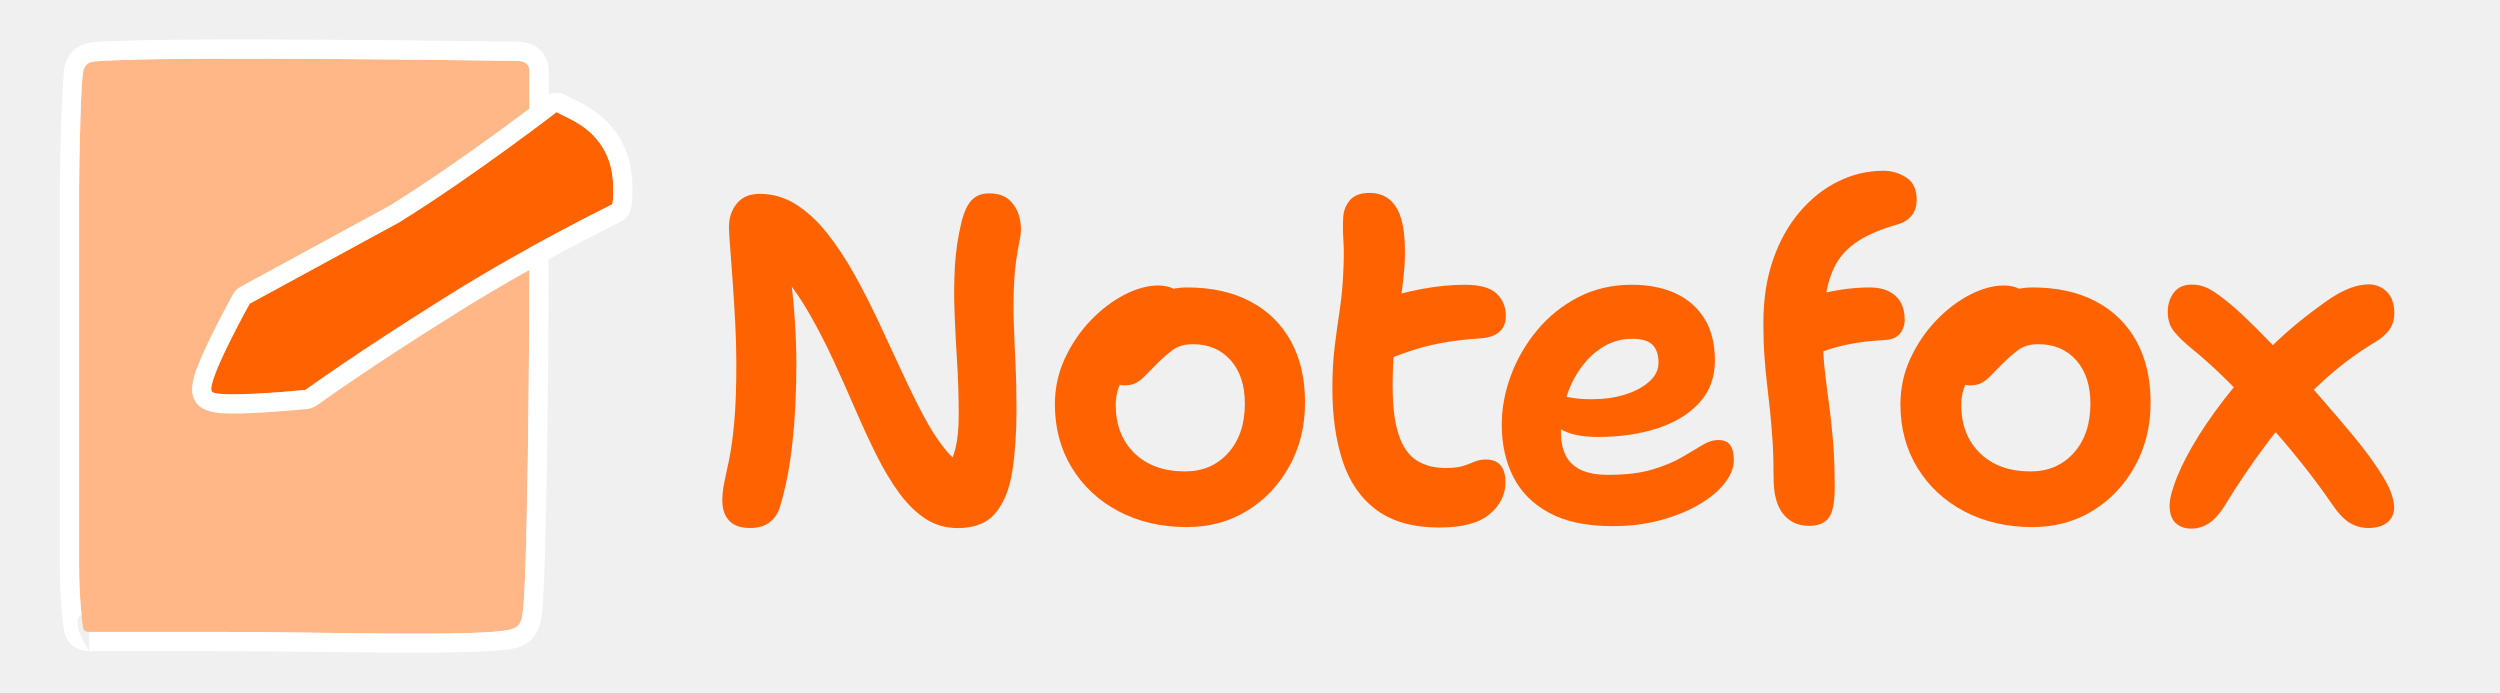
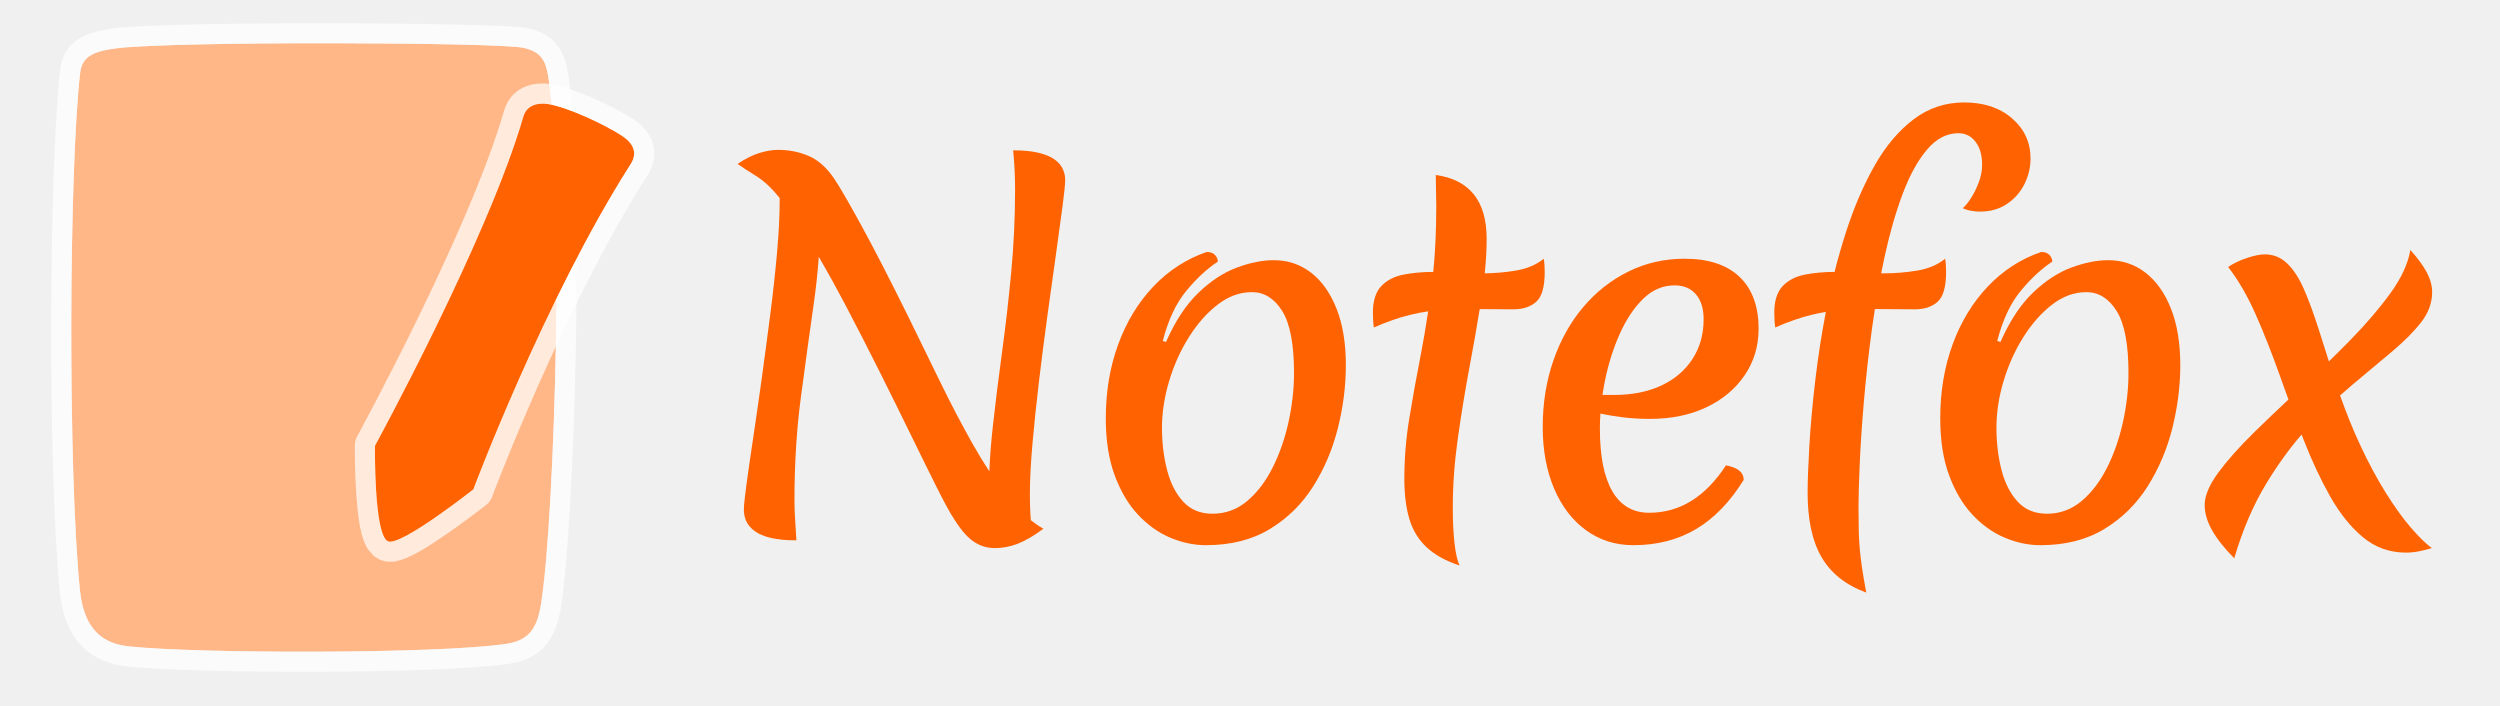
- <svg xmlns="http://www.w3.org/2000/svg" clip-rule="evenodd" fill-rule="evenodd" stroke-linejoin="round" stroke-miterlimit="2" viewBox="0 0 130 36">
-   <g fill="#ff6200" fill-rule="nonzero" transform="matrix(1.31432 0 0 .608033 -7.37236 6.44736)">
-     <path d="m35.29 34.551c-.377 0-.656-.212-.835-.636-.179-.423-.268-.985-.268-1.685 0-.542.027-1.082.082-1.618.055-.537.12-1.204.196-2.002.075-.797.14-1.84.195-3.129.055-1.29.082-2.95.082-4.982 0-1.131-.015-2.309-.045-3.533-.031-1.223-.064-2.394-.101-3.513-.036-1.118-.07-2.092-.1-2.92-.031-.829-.046-1.402-.046-1.717 0-.79.103-1.461.31-2.014.207-.552.512-.828.913-.828.509 0 .984.3 1.425.899.44.6.851 1.419 1.232 2.456s.74 2.209 1.078 3.517c.337 1.307.658 2.665.964 4.073.305 1.408.603 2.795.894 4.16.291 1.366.577 2.627.859 3.782.281 1.155.567 2.125.858 2.909s.59 1.302.897 1.555l-1.253 1.279c.161-.321.31-.699.449-1.133s.251-1.013.336-1.737.128-1.675.128-2.854c0-1.568-.021-3.073-.064-4.515s-.076-2.84-.1-4.192c-.025-1.353-.02-2.672.012-3.959.033-1.287.121-2.575.265-3.864.105-.868.241-1.488.409-1.859s.393-.557.676-.557c.37 0 .651.215.843.643.193.429.318.942.377 1.54.058.597.059 1.17.003 1.717-.122 1.263-.197 2.465-.226 3.607s-.035 2.277-.018 3.403.039 2.307.067 3.541.042 2.588.042 4.061c0 1.953-.054 3.691-.163 5.214-.108 1.524-.328 2.721-.66 3.592-.333.871-.831 1.307-1.496 1.307-.477 0-.905-.267-1.284-.801-.378-.535-.726-1.272-1.042-2.211-.317-.939-.615-2.015-.895-3.229-.28-1.213-.557-2.506-.831-3.88-.274-1.373-.562-2.768-.864-4.184-.301-1.415-.628-2.784-.98-4.105s-.748-2.529-1.189-3.623l.42-.206c.078 1.2.134 2.265.17 3.194.035.929.061 1.791.078 2.585.017.795.026 1.595.026 2.4 0 2.474-.051 4.718-.153 6.734-.103 2.016-.26 3.795-.472 5.336-.07.611-.205 1.094-.405 1.449s-.465.533-.796.533z" />
-     <path d="m52.568 34.472c-1.013 0-1.912-.449-2.699-1.346-.786-.897-1.404-2.138-1.852-3.722s-.672-3.395-.672-5.431c0-1.384.131-2.688.393-3.912.262-1.223.6-2.305 1.015-3.244.415-.94.861-1.676 1.337-2.207.476-.532.925-.798 1.346-.798.185 0 .355.062.509.186.155.124.28.316.375.576.094.261.142.615.142 1.062 0 .8-.077 1.508-.23 2.124-.154.616-.465 1.118-.935 1.507-.309.337-.579.745-.809 1.224s-.41 1.02-.541 1.622c-.13.603-.195 1.241-.195 1.915 0 1.711.247 3.085.741 4.125.495 1.039 1.161 1.559 1.998 1.559.704 0 1.275-.529 1.713-1.587s.657-2.463.657-4.215c0-1.558-.187-2.794-.562-3.707s-.874-1.37-1.497-1.37c-.319 0-.58.158-.782.474s-.425.737-.668 1.263c-.18.389-.329.717-.448.983-.118.266-.236.466-.356.6-.119.134-.269.201-.449.201-.202 0-.375-.159-.52-.477-.145-.319-.218-.912-.218-1.781 0-.699.093-1.411.278-2.135.185-.723.431-1.384.738-1.981.306-.598.65-1.081 1.03-1.449.379-.369.766-.553 1.161-.553.979 0 1.817.402 2.514 1.204.698.803 1.232 1.938 1.604 3.407.371 1.468.556 3.21.556 5.226 0 2.015-.205 3.828-.617 5.439-.411 1.61-.967 2.883-1.669 3.817-.701.934-1.497 1.401-2.388 1.401z" />
-     <path d="m62.556 34.511c-1.027 0-1.852-.494-2.476-1.484-.623-.989-1.072-2.379-1.346-4.168-.273-1.789-.41-3.865-.41-6.228 0-1.353.031-2.564.093-3.632s.127-2.09.195-3.067c.068-.976.115-2.001.139-3.074.029-1.148.033-2.079.011-2.795s-.026-1.395-.011-2.037c.01-.558.095-1.053.257-1.484.162-.432.425-.647.788-.647.501 0 .87.476 1.106 1.429.236.952.33 2.508.281 4.665-.029.858-.069 1.676-.12 2.455-.052.779-.104 1.567-.157 2.365-.054.797-.1 1.649-.139 2.557s-.059 1.928-.059 3.059c0 1.737.079 3.118.238 4.145.158 1.026.393 1.758.706 2.194.313.437.702.656 1.167.656.29 0 .52-.062.691-.186.17-.123.32-.244.449-.363.129-.118.276-.177.442-.177.25 0 .442.163.573.489.132.326.197.816.197 1.468 0 1.053-.209 1.959-.628 2.72-.419.76-1.081 1.14-1.987 1.14zm-2.052-14.367c-.443.405-.786.401-1.028-.012s-.364-1.009-.364-1.788c0-.695.066-1.318.198-1.871.131-.553.46-1.037.986-1.452.477-.385 1.01-.693 1.597-.924.588-.232 1.144-.348 1.668-.348.589 0 1.007.249 1.254.746.247.498.371 1.136.371 1.915 0 .589-.084 1.042-.25 1.358-.167.315-.395.5-.685.552-.536.079-1.01.192-1.423.34-.412.147-.8.339-1.163.576s-.75.539-1.161.908z" />
-     <path d="m69.408 34.393c-1.018 0-1.85-.375-2.496-1.125-.647-.75-1.123-1.776-1.428-3.079-.306-1.302-.459-2.796-.459-4.48 0-1.394.121-2.796.362-4.203.241-1.408.587-2.698 1.037-3.869.451-1.171.992-2.111 1.625-2.822.633-.71 1.342-1.066 2.126-1.066.652 0 1.224.243 1.714.727.491.484.875 1.205 1.153 2.163.277.957.416 2.152.416 3.584 0 1.458-.208 2.671-.623 3.639s-.972 1.695-1.671 2.179c-.698.484-1.474.726-2.326.726-.682 0-1.189-.245-1.521-.734-.332-.49-.499-1.05-.499-1.682 0-.352.039-.616.117-.793.078-.176.21-.264.395-.264.134 0 .295.04.484.122.188.082.451.122.787.122.472 0 .905-.133 1.3-.398.394-.266.714-.636.959-1.11.244-.473.367-1.01.367-1.61 0-.684-.08-1.197-.24-1.539-.159-.342-.426-.513-.801-.513-.412 0-.789.223-1.133.671-.343.447-.641 1.048-.894 1.804-.254.755-.449 1.613-.587 2.573-.137.961-.206 1.954-.206 2.98 0 .721.059 1.354.177 1.899.119.545.315.966.59 1.263s.645.446 1.11.446c.689 0 1.267-.15 1.732-.45.464-.3.853-.646 1.164-1.038.312-.392.581-.738.806-1.038s.442-.45.652-.45c.214 0 .369.143.465.43s.144.722.144 1.307c0 .631-.12 1.281-.361 1.95-.241.668-.577 1.276-1.008 1.823s-.938.993-1.521 1.338-1.219.517-1.908.517z" />
-     <path d="m77.19 34.37c-.433 0-.776-.339-1.03-1.015-.253-.676-.379-1.691-.379-3.043 0-1.205-.014-2.271-.042-3.197-.028-.927-.061-1.78-.099-2.562s-.077-1.55-.119-2.305c-.041-.756-.076-1.553-.104-2.392-.028-.84-.042-1.783-.042-2.83 0-2.021.129-3.83.385-5.428.257-1.597.61-2.963 1.06-4.097.449-1.134.958-2.001 1.526-2.601.569-.6 1.161-.9 1.777-.9.329 0 .63.192.906.576.275.385.412 1.021.412 1.911 0 .526-.063.967-.19 1.322-.126.355-.317.617-.573.785-.635.39-1.149.857-1.541 1.402-.392.544-.688 1.203-.888 1.977-.199.774-.334 1.692-.405 2.756-.071 1.063-.106 2.323-.106 3.78 0 .853.023 1.714.068 2.582.045.869.099 1.793.162 2.775.063.981.118 2.064.163 3.248s.067 2.505.067 3.963c0 1.305-.081 2.18-.244 2.625-.164.445-.418.668-.764.668zm-.201-14.494c-.282 0-.517-.164-.704-.49-.188-.327-.282-.748-.282-1.263 0-.737.092-1.405.276-2.005s.452-1.024.805-1.271c.463-.3.9-.52 1.312-.659.411-.14.81-.21 1.197-.21.292 0 .541.112.747.336.206.223.362.539.468.947s.159.896.159 1.465c0 .463-.063.863-.188 1.199-.126.337-.325.521-.598.553-.54.063-.987.171-1.34.324-.353.152-.641.309-.864.469-.222.161-.409.302-.56.423s-.294.182-.428.182z" />
-     <path d="m86.021 34.472c-1.013 0-1.912-.449-2.699-1.346-.786-.897-1.403-2.138-1.851-3.722s-.673-3.395-.673-5.431c0-1.384.131-2.688.393-3.912.262-1.223.6-2.305 1.015-3.244.416-.94.861-1.676 1.337-2.207.476-.532.925-.798 1.346-.798.185 0 .355.062.509.186.155.124.28.316.375.576.095.261.142.615.142 1.062 0 .8-.077 1.508-.23 2.124s-.465 1.118-.935 1.507c-.309.337-.579.745-.809 1.224s-.41 1.02-.54 1.622c-.131.603-.196 1.241-.196 1.915 0 1.711.247 3.085.742 4.125.494 1.039 1.16 1.559 1.998 1.559.703 0 1.274-.529 1.712-1.587.439-1.058.658-2.463.658-4.215 0-1.558-.188-2.794-.563-3.707s-.874-1.37-1.497-1.37c-.319 0-.58.158-.782.474s-.425.737-.668 1.263c-.18.389-.329.717-.447.983-.119.266-.237.466-.357.6-.119.134-.268.201-.449.201-.202 0-.375-.159-.52-.477-.145-.319-.217-.912-.217-1.781 0-.699.092-1.411.277-2.135.185-.723.431-1.384.738-1.981.307-.598.65-1.081 1.03-1.449.38-.369.767-.553 1.161-.553.979 0 1.817.402 2.515 1.204.697.803 1.231 1.938 1.603 3.407.371 1.468.557 3.21.557 5.226 0 2.015-.206 3.828-.617 5.439-.412 1.61-.968 2.883-1.669 3.817-.702.934-1.498 1.401-2.389 1.401z" />
-     <path d="m92.306 34.606c-.229 0-.42-.131-.575-.394s-.246-.671-.276-1.224c-.029-.552.027-1.255.169-2.108.146-.947.387-2.055.724-3.323.338-1.268.757-2.605 1.259-4.011.501-1.405 1.068-2.792 1.701-4.16s1.313-2.618 2.038-3.75c.307-.505.578-.896.815-1.172.236-.277.449-.47.639-.58.19-.111.363-.166.518-.166.288 0 .529.211.725.632s.294 1.031.294 1.831c0 .552-.064 1.022-.193 1.409s-.311.733-.544 1.038c-.826 1.063-1.597 2.337-2.312 3.821-.716 1.484-1.376 3.096-1.98 4.835-.604 1.74-1.16 3.514-1.669 5.325-.209.726-.423 1.241-.641 1.544-.218.302-.448.453-.692.453zm7.009-.055c-.263 0-.509-.145-.736-.434-.228-.29-.47-.845-.725-1.666-.343-1.089-.741-2.247-1.194-3.473-.453-1.227-.93-2.438-1.432-3.636-.502-1.197-.999-2.323-1.494-3.378-.494-1.056-.958-1.962-1.391-2.72-.3-.526-.536-1.016-.709-1.468-.173-.453-.259-1.016-.259-1.69 0-.663.081-1.221.243-1.674.162-.452.399-.679.71-.679.244 0 .471.123.683.368s.497.688.855 1.33c.251.452.568 1.089.951 1.91.384.821.795 1.742 1.235 2.763.439 1.021.875 2.067 1.309 3.138.433 1.071.836 2.086 1.207 3.044.371.957.67 1.786.896 2.486.368 1.121.604 1.975.709 2.562s.157 1.064.157 1.433c0 .568-.091 1.008-.272 1.318-.182.311-.429.466-.743.466z" />
-   </g>
-   <path d="m9707.7 2169.4s-6090.16 92.74-7185.53-7.72c-98.34-9.02-165.62-36.85-200.72-157.27-36.7-125.93-71.65-1344.851-71.65-2121.81 0-1642.9.1-5472.2.1-6283.3 0-521.82 47.55-938.91 67.64-1059.29 12.9-77.33 103.76-69.41 103.76-69.41h2165.5c1843.6 0 4448.77-87.86 4978.51 38.41 162.21 38.67 195.61 119.92 218.56 269.92 81.41 532.15 116.13 4382.27 116.13 6213.27v2997.4c1.78 120.38-65.83 173.61-192.3 179.8z" fill="#ffb788" transform="matrix(.00306122 0 0 -.00306122 -2.77494 9.8101)" />
-   <path d="m2421.3-7856.07c-84.23.76-375.86 42.01-425.97 342.3-21.11 126.5-72.1 564.73-72.1 1113.07 0 811.1-.1 4640.4-.1 6283.3 0 810.558 46.42 2081.83 84.71 2213.21 44.42 152.43 119.81 239.24 204.62 297.81 76.36 52.73 167.79 83.08 279.88 93.36 1100.67 100.95 7220.33 9.05 7220.33 9.05 3.67-.06 7.33-.17 10.99-.35 154.2-7.55 267.13-59.11 346.34-130.14 94.1-84.32 158.2-203.38 156.7-376.75v-2996.59c0-1845.57-37.9-5726.28-119.9-6262.67-26.9-175.54-80.5-294.72-171.86-384.74-66.31-65.3-156.17-120.71-293.88-153.54-537.82-128.2-3182.58-47.32-5054.26-47.32l-2155.16.22c-3.37-.1-6.82-.17-10.34-.22v326.67h2165.5c1843.6 0 4448.77-87.86 4978.51 38.41 162.21 38.67 195.61 119.92 218.56 269.92 81.41 532.15 116.13 4382.27 116.13 6213.27v2997.4c1.78 120.38-65.83 173.61-192.3 179.8 0 0-6090.16 92.74-7185.53-7.72-98.34-9.02-165.62-36.85-200.72-157.27-36.7-125.93-71.65-1344.851-71.65-2121.81 0-1642.9.1-5472.2.1-6283.3 0-339.58 20.14-634.81 39.74-832.78-206.25-129.23 131.66-622.59 131.66-622.59z" fill="#fff" transform="matrix(.00306122 0 0 -.00306122 -2.77494 9.8101)" />
-   <g transform="matrix(-.0029863 0 0 .00301278 32.1864 22.8317)">
-     <path d="m2963.46-2483.19c-1459-903-2833.06-1555.51-2845.66-1568.01-12.5-8.4-20.9-150.5-16.7-313.5 4.2-518.4 259.2-915.5 735.8-1153.8l250.8-125.4s1441.72 1105.65 2740.07 1903.06l2602.53 1403.74s786.98 1402.593 654.6 1522.032c-111.3 100.42-1323.54-3.057-1624.5-33.832-7.4-.756-830.59-602.96-2496.94-1634.29z" fill="#ff6200" />
-     <path d="m-88.819-3791.8c20.985 15.41 53.315 36.5 98.672 59.27 242.629 121.8 1475.407 725.77 2776.257 1530.88 1490.26 922.35 2301.9 1499.26 2454.68 1605.973 106.02 74.055 180.66 76.475 185.25 76.944 250.06 25.571 1105.97 97.767 1497.48 72.902 205.08-13.024 338.35-80.072 386.79-123.779 57.84-52.186 109.54-130.019 121.86-245.257 7.05-65.914-3.39-172.909-45.15-304.183-139.81-439.45-664.07-1379.38-664.07-1379.38-30.85-54.98-76.84-100.15-132.59-130.22 0 0-2594.1-1399.19-2596.39-1400.59-1282.22-788.65-2701.36-1877.18-2701.36-1877.18-102.09-78.29-240.48-91.45-355.725-33.83l-250.8 125.4c-596.439 298.22-913.645 796.33-919.813 1444.64-4.916 200.63 16.381 376.94 30.67 418.85 34.534 101.3 95.718 149.87 132.949 174.89zm3052.279 1308.61c-1459-903-2833.06-1555.51-2845.66-1568.01-12.5-8.4-20.9-150.5-16.7-313.5 4.2-518.4 259.2-915.5 735.8-1153.8l250.8-125.4s1441.72 1105.65 2740.07 1903.06l2602.53 1403.74s786.98 1402.593 654.6 1522.032c-111.3 100.42-1323.54-3.057-1624.5-33.832-7.4-.756-830.59-602.96-2496.94-1634.29z" fill="#fff" />
+ <svg xmlns="http://www.w3.org/2000/svg" width="100%" height="100%" viewBox="0 0 124 35" version="1.1" xml:space="preserve" style="fill-rule:evenodd;clip-rule:evenodd;stroke-linejoin:round;stroke-miterlimit:2;">
+   <g transform="matrix(1,0,0,1,-49.2854,-48.2291)">
+     <g id="Notefox-5.0---logo---not-enabled" transform="matrix(0.980713,0,0,1.00072,47.6348,47.1971)">
+       <rect x="1.683" y="1.031" width="125.685" height="34.475" style="fill:none;" />
+       <g>
+         <g transform="matrix(1.01967,0,0,0.999278,4.82459,10.9861)">
+           <path d="M35.59,-0.142C35.587,-0.146 35.584,-0.149 35.581,-0.153C35.191,-0.637 34.803,-0.998 34.417,-1.236C34.031,-1.474 33.726,-1.673 33.502,-1.833C33.885,-2.089 34.245,-2.269 34.582,-2.373C34.919,-2.477 35.229,-2.529 35.512,-2.529C36.063,-2.529 36.574,-2.426 37.045,-2.22C37.517,-2.014 37.936,-1.637 38.302,-1.089C38.579,-0.677 39.028,0.098 39.65,1.236C40.272,2.374 41.03,3.847 41.926,5.655C42.454,6.727 42.986,7.815 43.522,8.919C44.058,10.023 44.604,11.067 45.159,12.051C45.433,12.537 45.71,12.992 45.991,13.417C46.019,12.716 46.076,11.973 46.163,11.187C46.291,10.027 46.443,8.803 46.619,7.515C46.795,6.227 46.947,4.903 47.075,3.543C47.203,2.183 47.267,0.815 47.267,-0.561C47.267,-0.881 47.259,-1.209 47.243,-1.545C47.227,-1.881 47.203,-2.201 47.171,-2.505C47.679,-2.505 48.098,-2.465 48.429,-2.385C48.761,-2.305 49.023,-2.197 49.215,-2.061C49.407,-1.925 49.544,-1.769 49.627,-1.593C49.71,-1.417 49.752,-1.233 49.752,-1.041C49.752,-0.833 49.709,-0.405 49.624,0.243C49.539,0.891 49.431,1.683 49.299,2.619C49.167,3.555 49.027,4.567 48.876,5.655C48.726,6.743 48.586,7.835 48.455,8.931C48.324,10.027 48.216,11.063 48.13,12.039C48.044,13.015 48.001,13.855 48.001,14.559C48.001,14.879 48.009,15.195 48.025,15.507C48.03,15.621 48.038,15.732 48.049,15.841C48.254,16.004 48.462,16.145 48.673,16.263C48.196,16.615 47.771,16.863 47.4,17.007C47.028,17.151 46.651,17.223 46.269,17.223C45.978,17.223 45.714,17.167 45.478,17.054C45.242,16.942 45.027,16.781 44.833,16.573C44.639,16.365 44.447,16.11 44.257,15.807C44.053,15.503 43.769,14.987 43.405,14.259C43.04,13.531 42.614,12.667 42.126,11.667C41.638,10.667 41.114,9.607 40.554,8.487C39.994,7.367 39.426,6.259 38.85,5.163C38.405,4.317 37.965,3.521 37.531,2.775C37.48,3.519 37.397,4.288 37.284,5.079C37.076,6.535 36.864,8.075 36.648,9.699C36.432,11.323 36.324,13.039 36.324,14.847C36.324,15.183 36.336,15.519 36.36,15.855C36.384,16.191 36.404,16.519 36.42,16.839C35.913,16.839 35.49,16.799 35.153,16.719C34.816,16.639 34.551,16.527 34.356,16.383C34.162,16.239 34.023,16.079 33.94,15.903C33.857,15.727 33.815,15.535 33.815,15.327C33.815,15.119 33.857,14.703 33.942,14.079C34.026,13.455 34.138,12.683 34.276,11.763C34.415,10.843 34.557,9.855 34.703,8.799C34.849,7.743 34.991,6.675 35.129,5.595C35.268,4.515 35.379,3.491 35.464,2.523C35.548,1.555 35.59,0.727 35.59,0.039C35.59,-0.022 35.59,-0.083 35.59,-0.142Z" style="fill:rgb(255,98,0);" />
+           <path d="M56.733,17.079C56.142,17.079 55.553,16.955 54.965,16.707C54.377,16.459 53.843,16.079 53.364,15.567C52.885,15.055 52.499,14.403 52.206,13.611C51.913,12.819 51.766,11.879 51.766,10.791C51.766,9.463 51.971,8.24 52.38,7.122C52.789,6.003 53.37,5.047 54.122,4.252C54.874,3.458 55.758,2.885 56.772,2.535C56.948,2.535 57.083,2.583 57.177,2.679C57.271,2.775 57.32,2.887 57.325,3.015C56.8,3.356 56.28,3.836 55.767,4.455C55.253,5.073 54.862,5.905 54.593,6.95L54.754,6.998C55.213,5.956 55.751,5.141 56.367,4.553C56.983,3.965 57.619,3.549 58.275,3.307C58.931,3.065 59.537,2.943 60.094,2.943C60.798,2.943 61.417,3.151 61.953,3.567C62.488,3.983 62.908,4.579 63.214,5.355C63.52,6.131 63.673,7.063 63.673,8.151C63.673,9.175 63.542,10.211 63.281,11.259C63.02,12.307 62.613,13.271 62.06,14.151C61.506,15.031 60.789,15.739 59.908,16.275C59.027,16.811 57.968,17.079 56.733,17.079ZM57.06,15.519C57.703,15.519 58.274,15.31 58.772,14.894C59.27,14.477 59.692,13.925 60.037,13.239C60.383,12.553 60.647,11.797 60.829,10.973C61.011,10.148 61.102,9.335 61.102,8.535C61.102,7.111 60.907,6.088 60.516,5.464C60.125,4.84 59.624,4.528 59.013,4.528C58.418,4.528 57.854,4.733 57.322,5.141C56.789,5.55 56.314,6.086 55.896,6.748C55.477,7.41 55.149,8.138 54.911,8.93C54.673,9.723 54.553,10.495 54.553,11.247C54.553,11.999 54.638,12.701 54.807,13.353C54.975,14.005 55.243,14.529 55.61,14.925C55.977,15.321 56.461,15.519 57.06,15.519Z" style="fill:rgb(255,98,0);" />
+           <path d="M67.757,5.48C67.466,5.522 67.172,5.579 66.874,5.651C66.321,5.784 65.717,5.994 65.062,6.28C65.046,6.174 65.034,6.056 65.026,5.925C65.018,5.793 65.014,5.67 65.014,5.555C65.014,4.97 65.15,4.531 65.421,4.239C65.692,3.946 66.058,3.754 66.518,3.662C66.968,3.572 67.465,3.526 68.01,3.524C68.109,2.519 68.158,1.438 68.158,0.279C68.158,0.023 68.154,-0.237 68.146,-0.501C68.138,-0.765 68.134,-1.025 68.134,-1.281C68.966,-1.169 69.594,-0.849 70.019,-0.321C70.444,0.207 70.657,0.943 70.657,1.887C70.657,2.418 70.625,2.987 70.562,3.595C71.09,3.589 71.608,3.543 72.115,3.457C72.664,3.364 73.122,3.168 73.489,2.871C73.505,2.96 73.517,3.063 73.525,3.178C73.533,3.293 73.537,3.409 73.537,3.524C73.537,4.26 73.397,4.753 73.118,5.004C72.839,5.255 72.461,5.38 71.985,5.38C71.385,5.38 70.827,5.377 70.312,5.37C70.166,6.269 70.001,7.208 69.817,8.187C69.593,9.379 69.397,10.571 69.229,11.763C69.061,12.955 68.977,14.103 68.977,15.207C68.977,15.879 69.005,16.467 69.061,16.971C69.117,17.475 69.201,17.847 69.313,18.087C68.632,17.863 68.089,17.563 67.684,17.187C67.279,16.811 66.993,16.343 66.825,15.783C66.658,15.223 66.574,14.559 66.574,13.791C66.574,12.799 66.654,11.811 66.814,10.827C66.974,9.843 67.158,8.819 67.366,7.755C67.507,7.034 67.638,6.275 67.757,5.48Z" style="fill:rgb(255,98,0);" />
+           <path d="M76.3,10.551C76.282,10.803 76.273,11.052 76.273,11.295C76.273,12.669 76.481,13.709 76.895,14.414C77.309,15.118 77.918,15.471 78.721,15.471C80.235,15.471 81.504,14.687 82.527,13.119C83.114,13.229 83.407,13.469 83.407,13.839C82.729,14.935 81.94,15.749 81.042,16.281C80.143,16.813 79.107,17.079 77.932,17.079C77.05,17.079 76.27,16.834 75.592,16.343C74.913,15.852 74.385,15.163 74.006,14.278C73.628,13.392 73.438,12.374 73.438,11.223C73.438,10.039 73.614,8.939 73.965,7.923C74.317,6.907 74.81,6.023 75.446,5.271C76.082,4.519 76.829,3.931 77.686,3.507C78.543,3.083 79.472,2.871 80.472,2.871C81.661,2.871 82.57,3.171 83.2,3.77C83.83,4.37 84.145,5.23 84.145,6.351C84.145,7.209 83.914,7.977 83.452,8.654C82.991,9.332 82.356,9.861 81.548,10.243C80.74,10.625 79.809,10.815 78.754,10.815C78.266,10.815 77.802,10.787 77.361,10.731C76.996,10.685 76.642,10.625 76.3,10.551ZM76.401,9.627L76.971,9.627C77.87,9.627 78.651,9.472 79.315,9.163C79.978,8.853 80.495,8.414 80.865,7.845C81.234,7.277 81.419,6.619 81.419,5.871C81.419,5.345 81.292,4.934 81.037,4.637C80.783,4.341 80.431,4.192 79.98,4.192C79.391,4.192 78.868,4.418 78.409,4.869C77.951,5.32 77.563,5.907 77.244,6.63C76.925,7.353 76.683,8.126 76.519,8.949C76.474,9.178 76.434,9.404 76.401,9.627Z" style="fill:rgb(255,98,0);" />
+           <path d="M87.48,5.509C87.25,5.547 87.017,5.595 86.782,5.651C86.229,5.784 85.625,5.994 84.971,6.28C84.955,6.174 84.943,6.056 84.935,5.925C84.927,5.793 84.923,5.67 84.923,5.555C84.923,4.97 85.058,4.531 85.329,4.239C85.601,3.946 85.966,3.754 86.426,3.662C86.875,3.572 87.371,3.526 87.914,3.524C88.092,2.818 88.292,2.124 88.515,1.443C88.905,0.251 89.371,-0.821 89.913,-1.773C90.455,-2.725 91.094,-3.481 91.83,-4.041C92.567,-4.601 93.405,-4.881 94.345,-4.881C95.317,-4.881 96.108,-4.617 96.718,-4.089C97.328,-3.561 97.633,-2.897 97.633,-2.097C97.633,-1.663 97.534,-1.245 97.338,-0.845C97.141,-0.444 96.854,-0.114 96.478,0.144C96.101,0.403 95.648,0.533 95.118,0.533C94.998,0.533 94.863,0.521 94.711,0.497C94.56,0.473 94.413,0.429 94.27,0.365C94.392,0.263 94.527,0.099 94.675,-0.129C94.823,-0.357 94.953,-0.618 95.064,-0.913C95.176,-1.208 95.231,-1.498 95.231,-1.785C95.231,-2.268 95.122,-2.65 94.903,-2.932C94.685,-3.214 94.402,-3.355 94.056,-3.355C93.474,-3.355 92.953,-3.082 92.493,-2.535C92.033,-1.988 91.63,-1.253 91.285,-0.33C90.94,0.593 90.642,1.63 90.392,2.784C90.333,3.052 90.277,3.323 90.223,3.596C90.262,3.596 90.301,3.596 90.34,3.596C90.913,3.596 91.475,3.55 92.024,3.457C92.573,3.364 93.031,3.168 93.397,2.871C93.413,2.96 93.425,3.063 93.433,3.178C93.441,3.293 93.445,3.409 93.445,3.524C93.445,4.26 93.305,4.753 93.026,5.004C92.747,5.255 92.37,5.38 91.893,5.38C91.22,5.38 90.6,5.376 90.034,5.368C89.993,5.367 89.951,5.367 89.911,5.366C89.86,5.693 89.812,6.022 89.767,6.354C89.601,7.581 89.469,8.771 89.37,9.924C89.271,11.077 89.201,12.114 89.161,13.034C89.121,13.955 89.101,14.679 89.101,15.207C89.101,15.671 89.105,16.059 89.113,16.371C89.121,16.683 89.137,16.975 89.161,17.247C89.185,17.519 89.221,17.823 89.269,18.159C89.317,18.495 89.389,18.919 89.485,19.431C88.966,19.239 88.522,18.995 88.153,18.699C87.783,18.403 87.483,18.051 87.251,17.643C87.019,17.235 86.849,16.767 86.74,16.239C86.631,15.711 86.577,15.127 86.577,14.487C86.577,13.895 86.606,13.107 86.664,12.123C86.722,11.139 86.821,10.047 86.963,8.847C87.09,7.764 87.263,6.651 87.48,5.509Z" style="fill:rgb(255,98,0);" />
+           <path d="M98.121,17.079C97.531,17.079 96.941,16.955 96.353,16.707C95.765,16.459 95.232,16.079 94.752,15.567C94.273,15.055 93.887,14.403 93.594,13.611C93.301,12.819 93.155,11.879 93.155,10.791C93.155,9.463 93.359,8.24 93.768,7.122C94.177,6.003 94.758,5.047 95.51,4.252C96.262,3.458 97.146,2.885 98.161,2.535C98.337,2.535 98.472,2.583 98.565,2.679C98.659,2.775 98.708,2.887 98.713,3.015C98.188,3.356 97.669,3.836 97.155,4.455C96.641,5.073 96.25,5.905 95.982,6.95L96.142,6.998C96.602,5.956 97.139,5.141 97.755,4.553C98.371,3.965 99.007,3.549 99.663,3.307C100.319,3.065 100.926,2.943 101.482,2.943C102.186,2.943 102.806,3.151 103.341,3.567C103.876,3.983 104.297,4.579 104.602,5.355C104.908,6.131 105.061,7.063 105.061,8.151C105.061,9.175 104.931,10.211 104.67,11.259C104.409,12.307 104.002,13.271 103.448,14.151C102.894,15.031 102.177,15.739 101.296,16.275C100.415,16.811 99.357,17.079 98.121,17.079ZM98.449,15.519C99.092,15.519 99.662,15.31 100.16,14.894C100.658,14.477 101.08,13.925 101.426,13.239C101.771,12.553 102.035,11.797 102.217,10.973C102.4,10.148 102.491,9.335 102.491,8.535C102.491,7.111 102.295,6.088 101.904,5.464C101.513,4.84 101.012,4.528 100.401,4.528C99.807,4.528 99.243,4.733 98.71,5.141C98.178,5.55 97.702,6.086 97.284,6.748C96.866,7.41 96.537,8.138 96.299,8.93C96.061,9.723 95.942,10.495 95.942,11.247C95.942,11.999 96.026,12.701 96.195,13.353C96.364,14.005 96.632,14.529 96.999,14.925C97.366,15.321 97.849,15.519 98.449,15.519Z" style="fill:rgb(255,98,0);" />
+           <path d="M111.078,11.591C110.457,12.31 109.871,13.123 109.321,14.031C108.681,15.087 108.153,16.319 107.737,17.727C107.245,17.231 106.878,16.767 106.635,16.335C106.392,15.903 106.271,15.487 106.271,15.087C106.271,14.623 106.499,14.083 106.955,13.467C107.411,12.851 108.007,12.183 108.743,11.463C109.276,10.942 109.837,10.405 110.425,9.854C110.284,9.469 110.145,9.083 110.008,8.694C109.632,7.63 109.237,6.627 108.823,5.685C108.41,4.744 107.947,3.942 107.435,3.279C107.698,3.103 108.007,2.955 108.362,2.835C108.717,2.715 109.014,2.655 109.251,2.655C109.683,2.655 110.056,2.807 110.37,3.111C110.685,3.415 110.963,3.847 111.206,4.407C111.448,4.967 111.694,5.639 111.942,6.423C112.094,6.906 112.258,7.42 112.432,7.963C112.802,7.603 113.164,7.242 113.519,6.879C114.287,6.095 114.943,5.327 115.487,4.575C116.031,3.823 116.359,3.111 116.471,2.439C116.835,2.839 117.106,3.207 117.285,3.543C117.463,3.879 117.553,4.207 117.553,4.527C117.553,5.055 117.373,5.551 117.013,6.015C116.653,6.479 116.173,6.963 115.573,7.467C114.973,7.971 114.309,8.527 113.581,9.135C113.383,9.301 113.185,9.473 112.987,9.652C113.3,10.541 113.63,11.355 113.976,12.096C114.403,13.009 114.831,13.807 115.259,14.49C115.687,15.172 116.098,15.743 116.492,16.201C116.885,16.659 117.234,16.999 117.538,17.223C117.33,17.287 117.118,17.341 116.901,17.383C116.684,17.425 116.468,17.447 116.253,17.447C115.443,17.447 114.733,17.193 114.124,16.687C113.514,16.181 112.971,15.505 112.494,14.66C112.017,13.815 111.578,12.876 111.175,11.841C111.143,11.758 111.11,11.675 111.078,11.591Z" style="fill:rgb(255,98,0);" />
+         </g>
+         <g transform="matrix(0.00312143,-8.29516e-35,8.46441e-35,-0.00305902,0.793248,10.1901)">
+           <g>
+             <g transform="matrix(1,1.09476e-47,-1.09476e-47,1,-736.712,51.3984)">
+               <path d="M9902,1717.33C9862.5,1951.56 9792.24,2109.66 9492.23,2169.47C9050.83,2257.48 3901.8,2277.56 2927.36,2162.12C2561.16,2118.74 2352.33,2037.45 2321.45,1769.86C2137.7,177.424 2120.97,-4700.85 2317.54,-6623.36C2384.5,-7278.28 2707.79,-7485.84 3102.39,-7529.4C4186.31,-7649.05 8108.14,-7655.12 9215.9,-7490.99C9572.98,-7438.08 9722.26,-7264.1 9788.66,-6841.08C10023.4,-5345.51 10159.3,191.648 9902,1717.33Z" style="fill:rgb(255,183,136);fill-rule:nonzero;" />
+             </g>
+             <g transform="matrix(1,5.47382e-48,-1.64215e-47,1,-736.712,51.3984)">
+               <path d="M10224.1,1771.65C10484.6,227.261 10349,-5377.82 10111.4,-6891.73C10066,-7180.53 9980.19,-7379.51 9856.96,-7520.13C9720.23,-7676.14 9534.25,-7774.05 9263.78,-7814.12C8140.84,-7980.51 4165.31,-7975.38 3066.55,-7854.09C2792.99,-7823.9 2547.6,-7729.06 2355.54,-7536.06C2175.9,-7355.53 2035.99,-7081.29 1992.57,-6656.59C1794.34,-4717.89 1811.64,201.462 1996.94,1807.3C2044.9,2222.95 2320.12,2419.14 2888.93,2486.52C3878.56,2603.75 9107.83,2579.21 9556.1,2489.83C9749.06,2451.36 9879.49,2380.16 9974.71,2293.4C10115.2,2165.37 10186.6,1993.95 10224.1,1771.65ZM9902,1717.33C9862.5,1951.56 9792.24,2109.66 9492.23,2169.47C9050.83,2257.48 3901.8,2277.56 2927.36,2162.12C2561.16,2118.74 2352.33,2037.45 2321.45,1769.86C2137.7,177.424 2120.97,-4700.85 2317.54,-6623.36C2384.5,-7278.28 2707.79,-7485.84 3102.39,-7529.4C4186.31,-7649.05 8108.14,-7655.12 9215.9,-7490.99C9572.98,-7438.08 9722.26,-7264.1 9788.66,-6841.08C10023.4,-5345.51 10159.3,191.648 9902,1717.33Z" style="fill:white;fill-opacity:0.7;" />
+             </g>
+           </g>
+           <g transform="matrix(0.836377,0.548155,-0.548155,0.836377,1628.43,-5055.66)">
+             <g transform="matrix(-0.975524,-2.34562e-34,2.34562e-34,-0.984174,10684,-4202.33)">
+               <path d="M5460.4,-848.9C5460.4,-848.9 2731.14,-2829.86 311.464,-3908.33C110.077,-3998.09 86.573,-4171.24 176.962,-4377.36C307.743,-4675.6 670.875,-5266.86 918.113,-5483.08C1037.62,-5587.59 1214.17,-5664.81 1374.57,-5528.48C2978.61,-4165.18 6430.3,-2337.1 6430.3,-2337.1C6430.3,-2337.1 7262.79,-1115.02 7118.75,-903.027C6991.2,-715.281 5460.4,-848.9 5460.4,-848.9Z" style="fill:rgb(255,98,0);fill-rule:nonzero;" />
+             </g>
+             <g transform="matrix(-0.975524,-2.34562e-34,2.34562e-34,-0.984174,10684,-4202.33)">
+               <path d="M5431.03,-518.26C5431.03,-518.26 6461.69,-431.303 6942.64,-496.44C7072.24,-513.993 7174.1,-545.512 7238.82,-579.715L7331.35,-643.479L7396.5,-717.621L7450.27,-830.662L7470.36,-972.736C7470.24,-1043.1 7454.78,-1133.82 7420.66,-1236.98C7272.01,-1686.42 6707.82,-2522.84 6707.82,-2522.84C6677.3,-2567.64 6636.21,-2604.38 6588.11,-2629.85C6588.11,-2629.85 3177.08,-4433.72 1592.54,-5780.45C1278.81,-6047.1 930.324,-5936.4 696.571,-5731.98C422.504,-5492.3 14.828,-4840.27 -130.143,-4509.68C-229.555,-4282.98 -229.024,-4076.61 -152.786,-3913.39L-93.19,-3813.54L-15.259,-3727.52C35.253,-3681.46 97.53,-3639.75 174.133,-3605.61C2565.59,-2539.71 5262.56,-581.101 5262.56,-581.101C5311.88,-545.307 5370.14,-523.575 5431.03,-518.26ZM5460.4,-848.9C5460.4,-848.9 2731.14,-2829.86 311.464,-3908.33C110.077,-3998.09 86.573,-4171.24 176.962,-4377.36C307.743,-4675.6 670.875,-5266.86 918.113,-5483.08C1037.62,-5587.59 1214.17,-5664.81 1374.57,-5528.48C2978.61,-4165.18 6430.3,-2337.1 6430.3,-2337.1C6430.3,-2337.1 7262.79,-1115.02 7118.75,-903.027C6991.2,-715.281 5460.4,-848.9 5460.4,-848.9Z" style="fill:white;fill-opacity:0.7;" />
+             </g>
+           </g>
+         </g>
+       </g>
+     </g>
  </g>
</svg>
